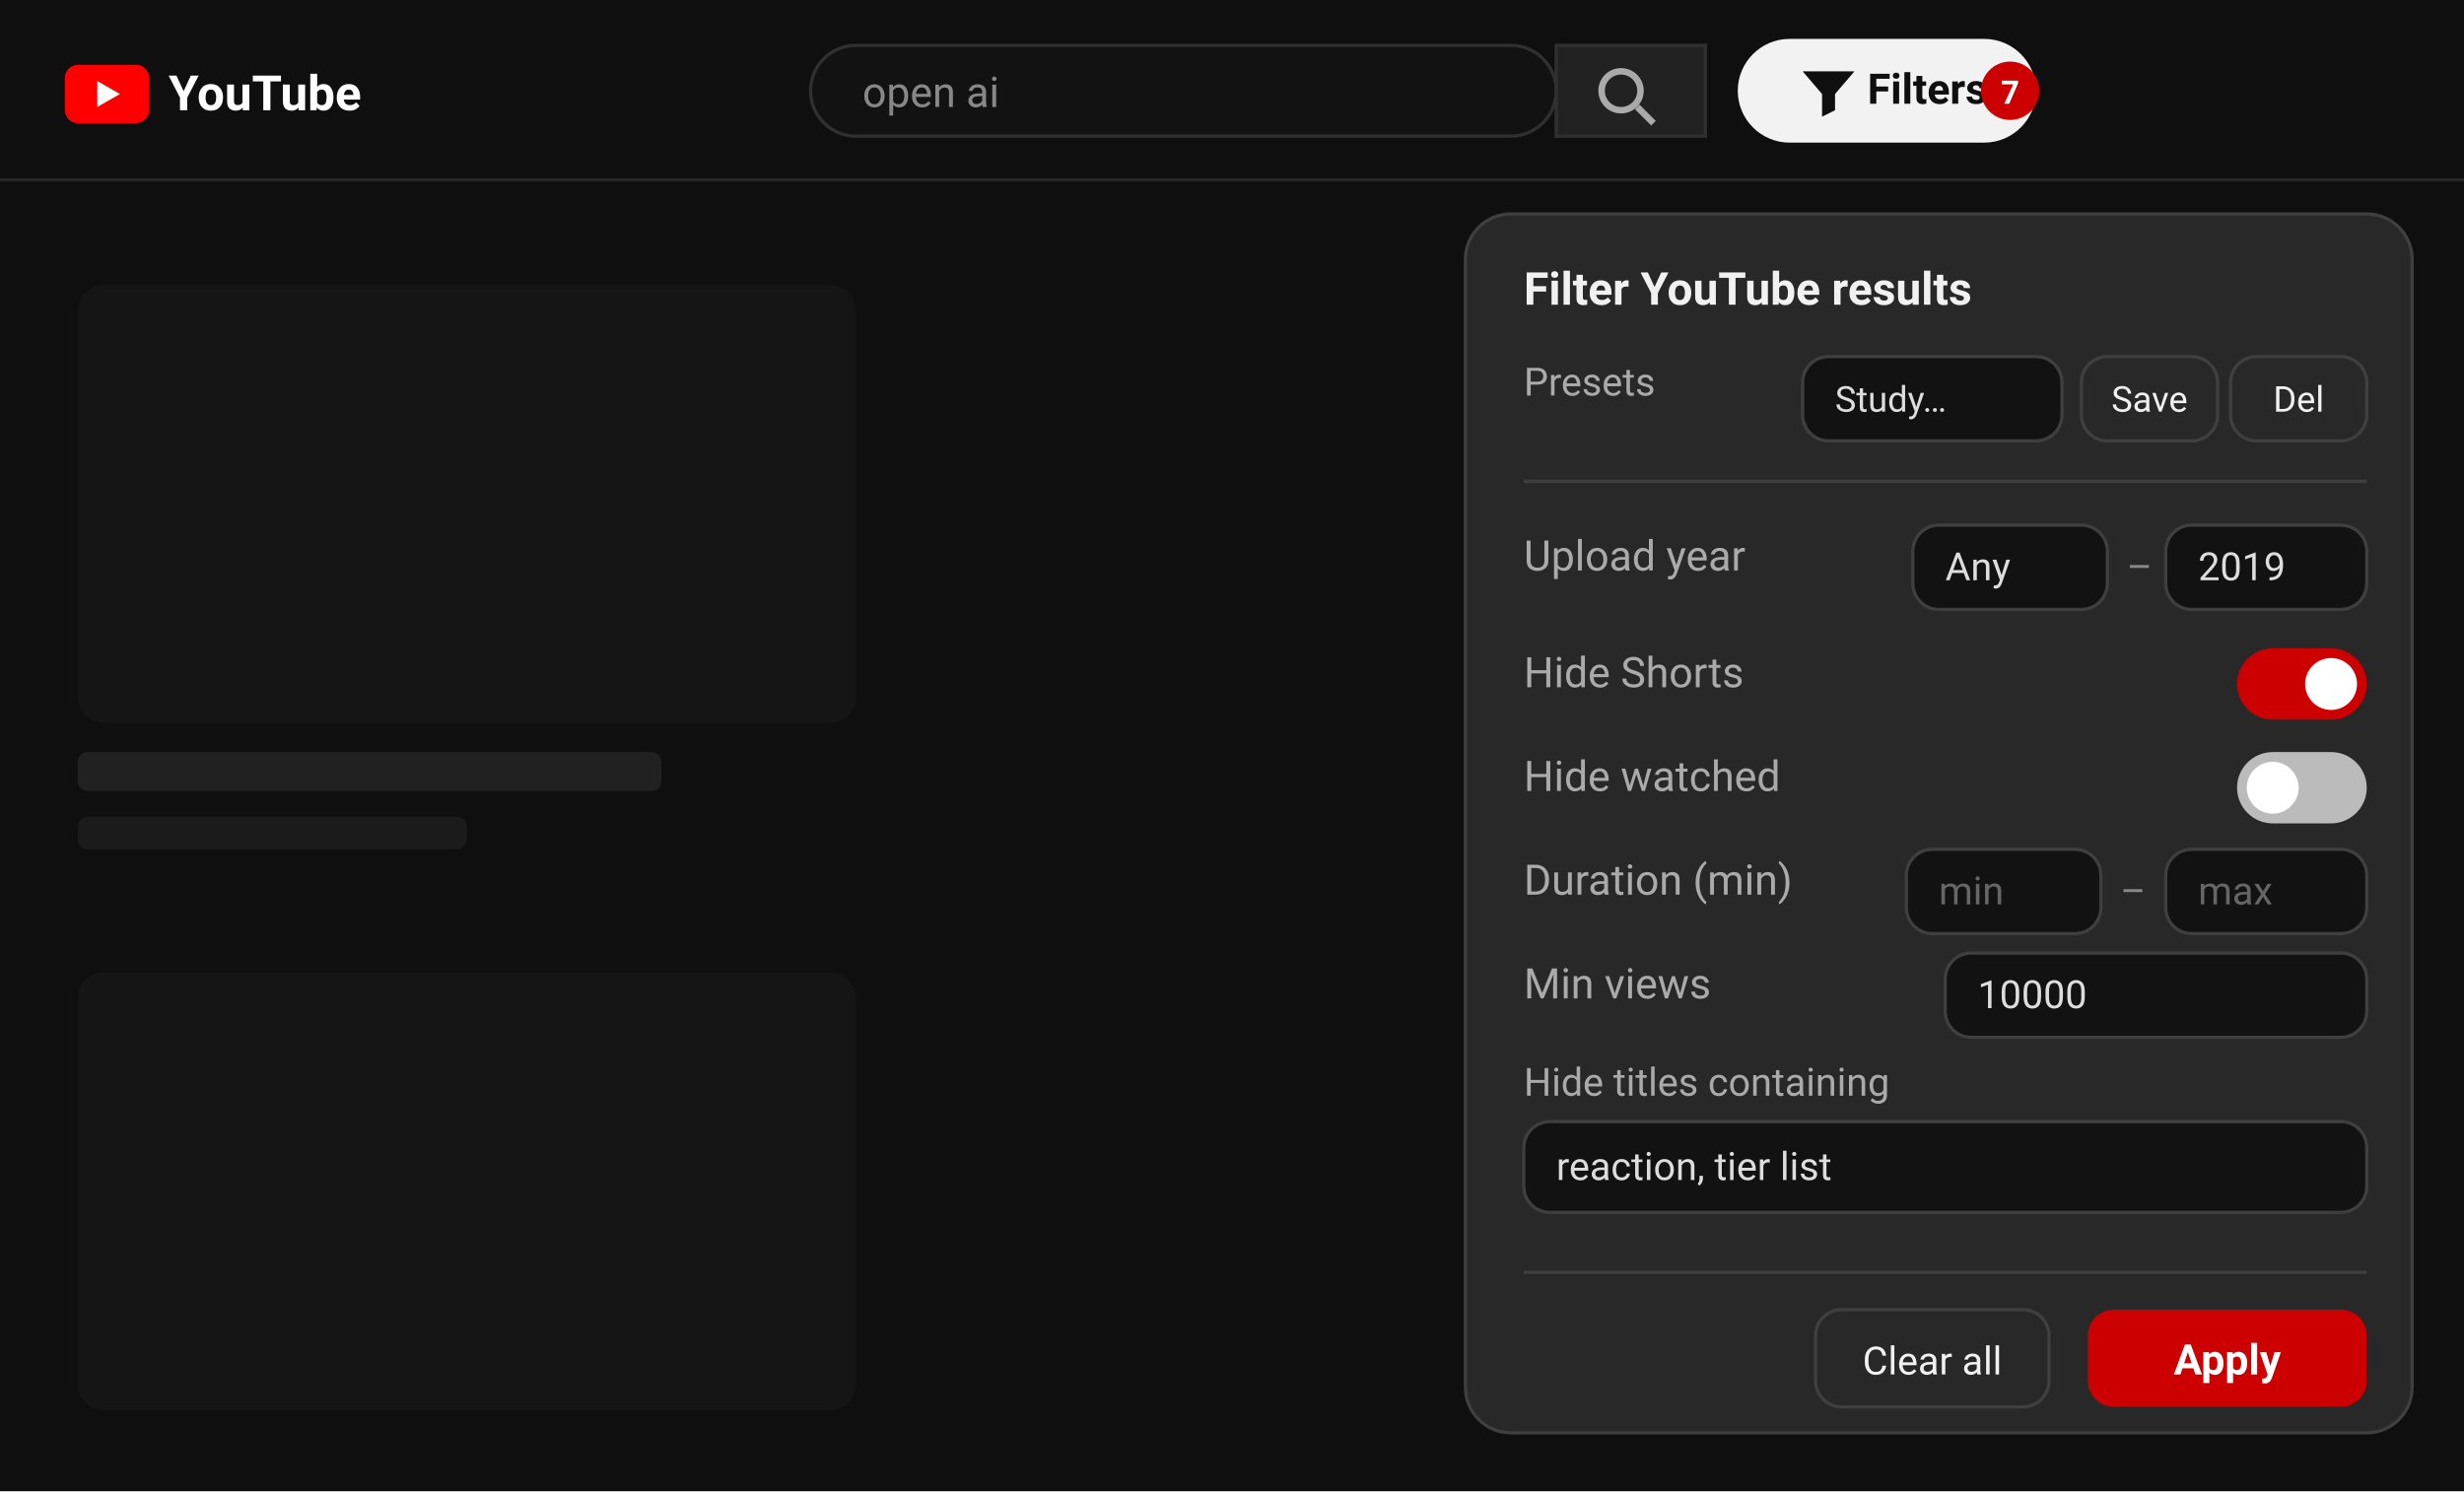
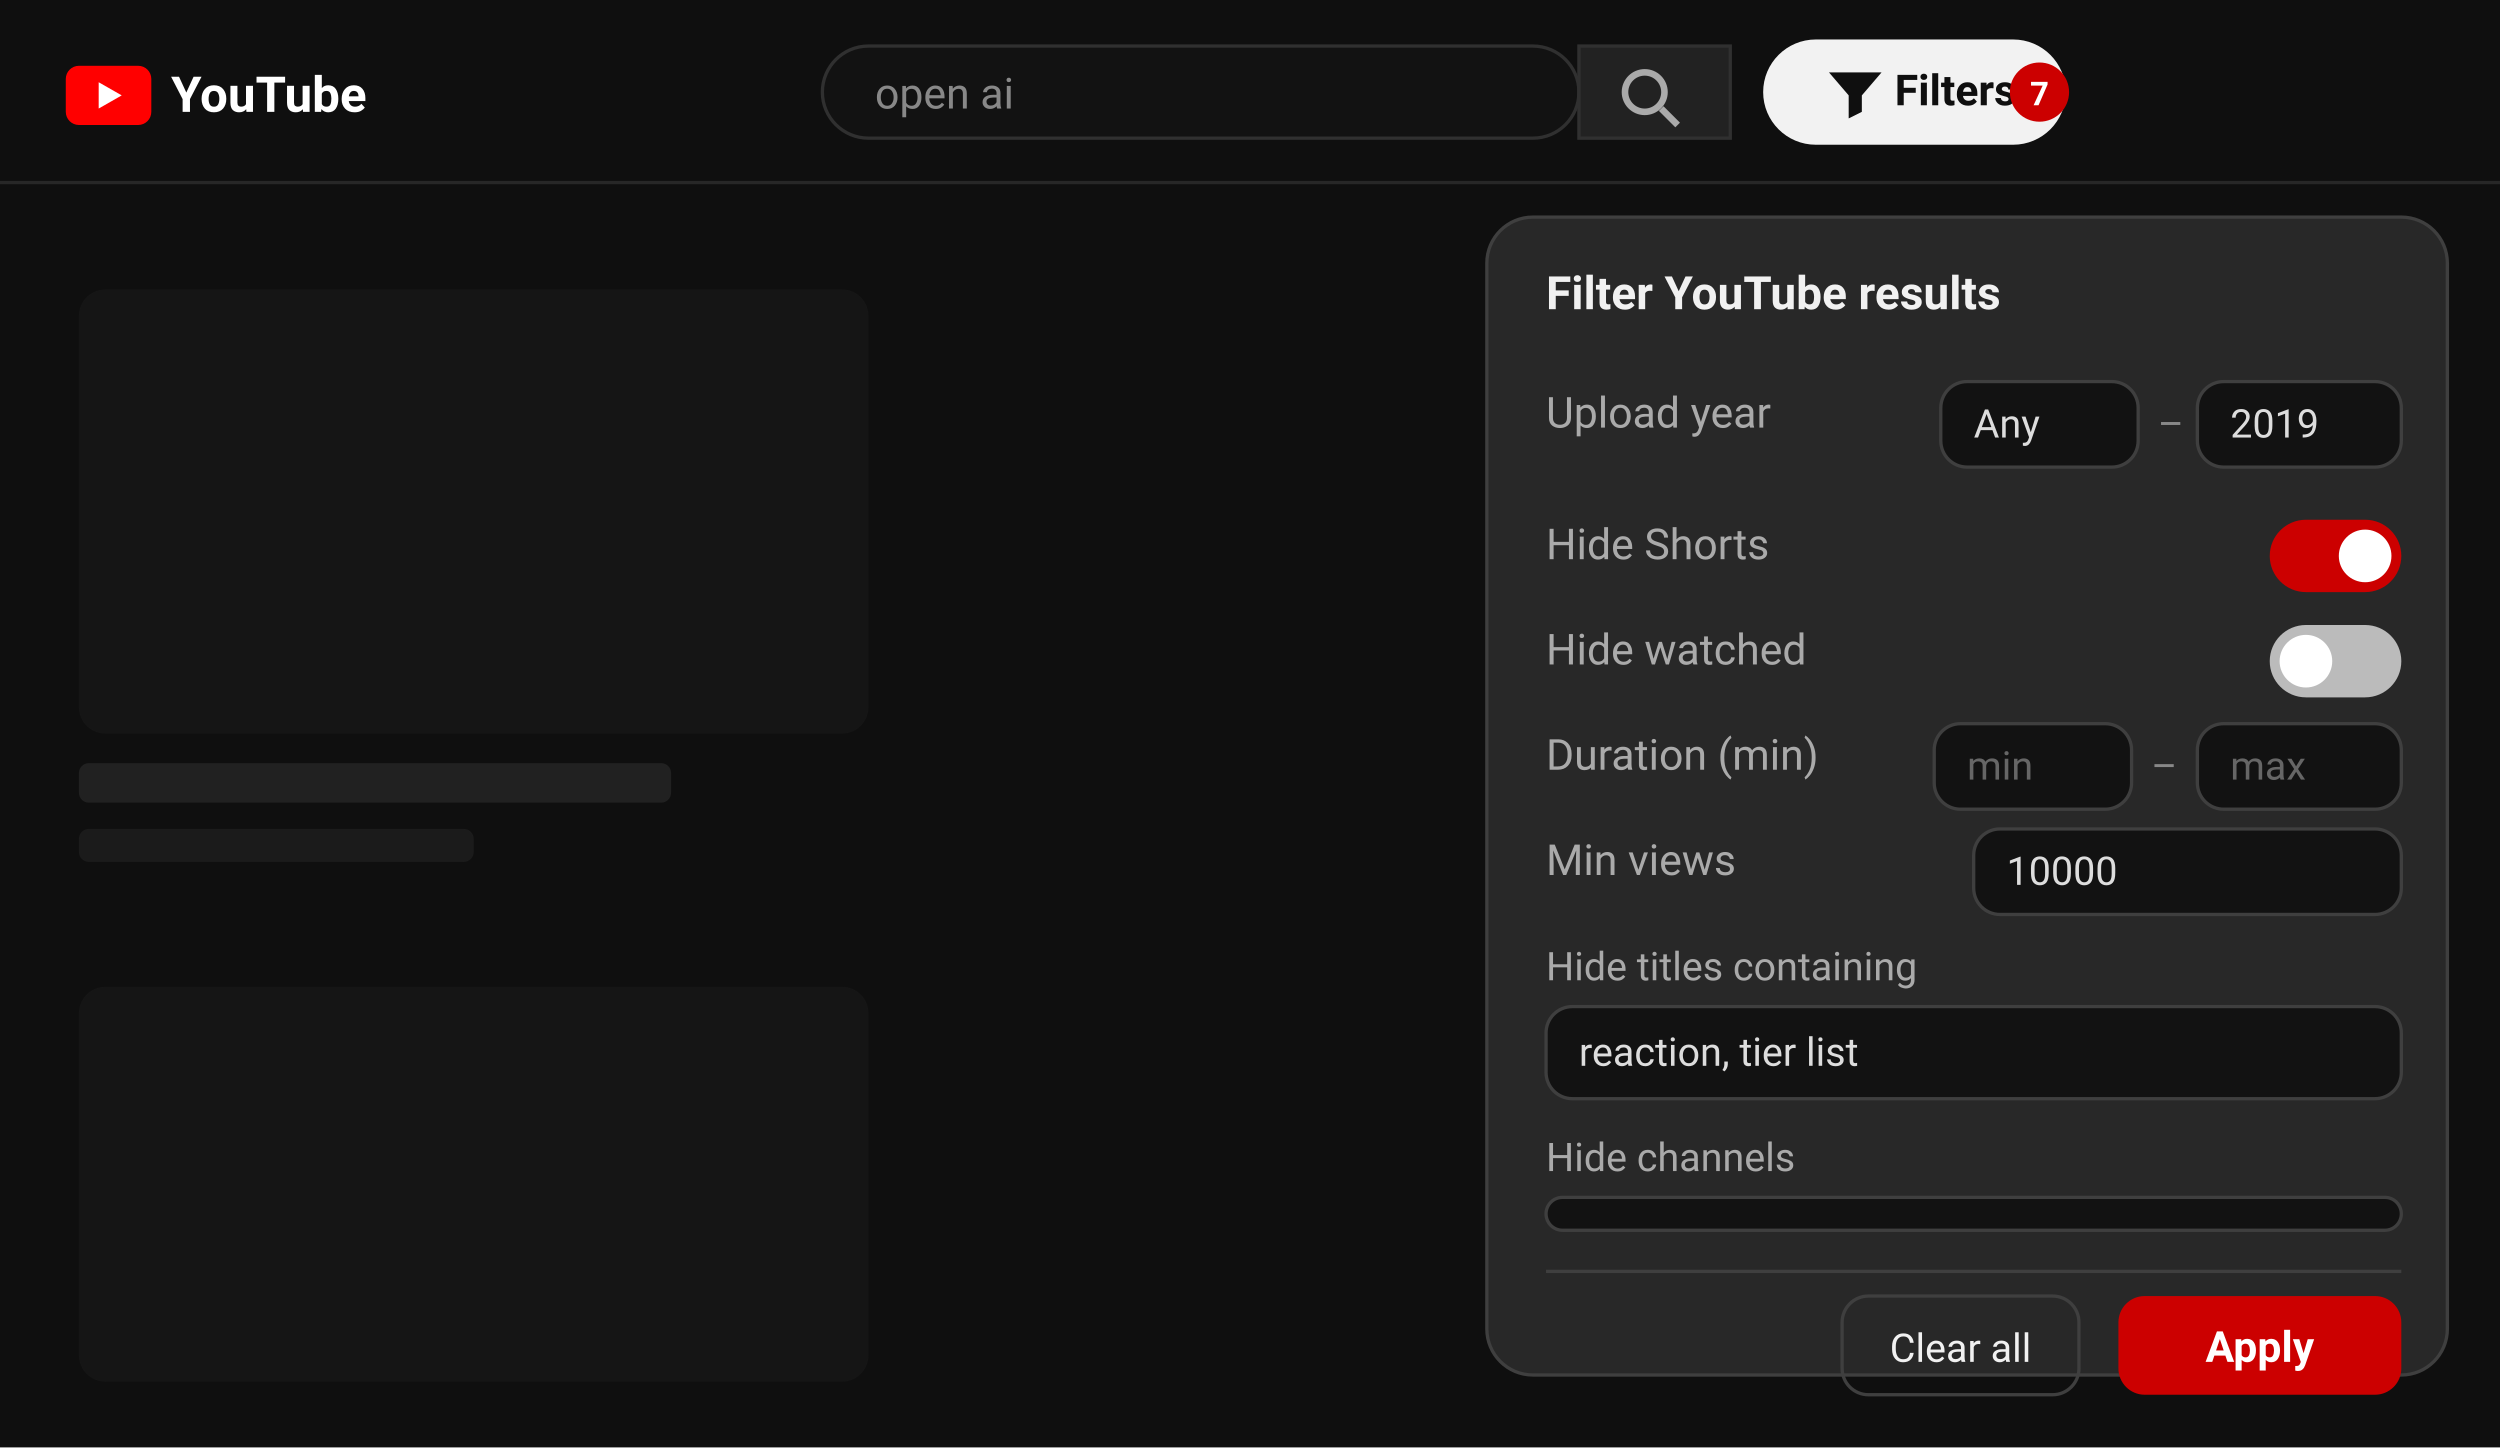
- <svg xmlns="http://www.w3.org/2000/svg" viewBox="0 0 760 460" font-family="Roboto, Arial, sans-serif">
-   <rect width="760" height="460" fill="#0f0f0f" />
+ <svg xmlns="http://www.w3.org/2000/svg" viewBox="0 0 760 440" font-family="Roboto, Arial, sans-serif">
+   <rect width="760" height="440" fill="#0f0f0f" />
  <rect x="0" y="0" width="760" height="56" fill="#0f0f0f" />
  <rect x="0" y="55" width="760" height="1" fill="#272727" />
  <rect x="20" y="20" width="26" height="18" rx="4" fill="#ff0000" />
  <polygon points="30,25 30,33 37,29" fill="#fff" />
  <text x="52" y="34" fill="#fff" font-size="15" font-weight="700">YouTube</text>
  <rect x="250" y="14" width="230" height="28" rx="14" fill="#121212" stroke="#303030" />
  <text x="266" y="33" fill="#888" font-size="13">open ai</text>
-   <rect x="480" y="14" width="46" height="28" rx="0" fill="#222" stroke="#303030" />
+   <rect x="480" y="14" width="46" height="28" fill="#222" stroke="#303030" />
  <circle cx="500" cy="28" r="6" fill="none" stroke="#aaa" stroke-width="2" />
  <line x1="505" y1="33" x2="510" y2="38" stroke="#aaa" stroke-width="2" />
  <rect x="536" y="12" width="92" height="32" rx="16" fill="#f2f2f2" />
  <path d="M556 22 h16 l-6 7 v5 l-4 2 v-7 z" fill="#0f0f0f" />
  <text x="576" y="32" fill="#0f0f0f" font-size="13" font-weight="600">Filters</text>
  <circle cx="620" cy="28" r="9" fill="#cc0000" />
  <text x="620" y="32" fill="#fff" font-size="10" font-weight="700" text-anchor="middle">7</text>
  <g>
-     <rect x="452" y="66" width="292" height="376" rx="14" fill="#282828" stroke="#3f3f3f" />
+     <rect x="452" y="66" width="292" height="352" rx="14" fill="#282828" stroke="#3f3f3f" />
    <text x="470" y="94" fill="#f1f1f1" font-size="14" font-weight="600">Filter YouTube results</text>
-     <text x="470" y="122" fill="#aaa" font-size="12">Presets</text>
-     <rect x="556" y="110" width="80" height="26" rx="8" fill="#121212" stroke="#3f3f3f" />
-     <text x="566" y="127" fill="#ddd" font-size="11">Study…</text>
-     <rect x="642" y="110" width="42" height="26" rx="8" fill="none" stroke="#3f3f3f" />
-     <text x="663" y="127" fill="#f1f1f1" font-size="11" text-anchor="middle">Save</text>
-     <rect x="688" y="110" width="42" height="26" rx="8" fill="none" stroke="#3f3f3f" />
-     <text x="709" y="127" fill="#f1f1f1" font-size="11" text-anchor="middle">Del</text>
-     <rect x="470" y="148" width="260" height="1" fill="#3f3f3f" />
-     <text x="470" y="176" fill="#aaa" font-size="13">Upload year</text>
-     <rect x="590" y="162" width="60" height="26" rx="8" fill="#121212" stroke="#3f3f3f" />
-     <text x="600" y="179" fill="#ddd" font-size="12">Any</text>
-     <text x="656" y="179" fill="#888" font-size="12">–</text>
-     <rect x="668" y="162" width="62" height="26" rx="8" fill="#121212" stroke="#3f3f3f" />
-     <text x="678" y="179" fill="#ddd" font-size="12">2019</text>
-     <text x="470" y="212" fill="#aaa" font-size="13">Hide Shorts</text>
-     <rect x="690" y="200" width="40" height="22" rx="11" fill="#cc0000" />
-     <circle cx="719" cy="211" r="8" fill="#fff" />
-     <text x="470" y="244" fill="#aaa" font-size="13">Hide watched</text>
-     <rect x="690" y="232" width="40" height="22" rx="11" fill="#bbb" />
-     <circle cx="701" cy="243" r="8" fill="#fff" />
-     <text x="470" y="276" fill="#aaa" font-size="13">Duration (min)</text>
-     <rect x="588" y="262" width="60" height="26" rx="8" fill="#121212" stroke="#3f3f3f" />
-     <text x="598" y="279" fill="#666" font-size="12">min</text>
-     <text x="654" y="279" fill="#888" font-size="12">–</text>
-     <rect x="668" y="262" width="62" height="26" rx="8" fill="#121212" stroke="#3f3f3f" />
-     <text x="678" y="279" fill="#666" font-size="12">max</text>
-     <text x="470" y="308" fill="#aaa" font-size="13">Min views</text>
-     <rect x="600" y="294" width="130" height="26" rx="8" fill="#121212" stroke="#3f3f3f" />
-     <text x="610" y="311" fill="#ddd" font-size="12">10000</text>
-     <text x="470" y="338" fill="#aaa" font-size="12">Hide titles containing</text>
-     <rect x="470" y="346" width="260" height="28" rx="8" fill="#121212" stroke="#3f3f3f" />
-     <text x="480" y="364" fill="#ddd" font-size="12">reaction, tier list</text>
-     <rect x="470" y="392" width="260" height="1" fill="#3f3f3f" />
-     <rect x="560" y="404" width="72" height="30" rx="8" fill="none" stroke="#3f3f3f" />
-     <text x="596" y="424" fill="#f1f1f1" font-size="12" text-anchor="middle">Clear all</text>
-     <rect x="644" y="404" width="86" height="30" rx="8" fill="#cc0000" />
-     <text x="687" y="424" fill="#fff" font-size="13" font-weight="600" text-anchor="middle">Apply</text>
+     <text x="470" y="130" fill="#aaa" font-size="13">Upload year</text>
+     <rect x="590" y="116" width="60" height="26" rx="8" fill="#121212" stroke="#3f3f3f" />
+     <text x="600" y="133" fill="#ddd" font-size="12">Any</text>
+     <text x="656" y="133" fill="#888" font-size="12">–</text>
+     <rect x="668" y="116" width="62" height="26" rx="8" fill="#121212" stroke="#3f3f3f" />
+     <text x="678" y="133" fill="#ddd" font-size="12">2019</text>
+     <text x="470" y="170" fill="#aaa" font-size="13">Hide Shorts</text>
+     <rect x="690" y="158" width="40" height="22" rx="11" fill="#cc0000" />
+     <circle cx="719" cy="169" r="8" fill="#fff" />
+     <text x="470" y="202" fill="#aaa" font-size="13">Hide watched</text>
+     <rect x="690" y="190" width="40" height="22" rx="11" fill="#bbb" />
+     <circle cx="701" cy="201" r="8" fill="#fff" />
+     <text x="470" y="234" fill="#aaa" font-size="13">Duration (min)</text>
+     <rect x="588" y="220" width="60" height="26" rx="8" fill="#121212" stroke="#3f3f3f" />
+     <text x="598" y="237" fill="#666" font-size="12">min</text>
+     <text x="654" y="237" fill="#888" font-size="12">–</text>
+     <rect x="668" y="220" width="62" height="26" rx="8" fill="#121212" stroke="#3f3f3f" />
+     <text x="678" y="237" fill="#666" font-size="12">max</text>
+     <text x="470" y="266" fill="#aaa" font-size="13">Min views</text>
+     <rect x="600" y="252" width="130" height="26" rx="8" fill="#121212" stroke="#3f3f3f" />
+     <text x="610" y="269" fill="#ddd" font-size="12">10000</text>
+     <text x="470" y="298" fill="#aaa" font-size="12">Hide titles containing</text>
+     <rect x="470" y="306" width="260" height="28" rx="8" fill="#121212" stroke="#3f3f3f" />
+     <text x="480" y="324" fill="#ddd" font-size="12">reaction, tier list</text>
+     <text x="470" y="356" fill="#aaa" font-size="12">Hide channels</text>
+     <rect x="470" y="364" width="260" height="10" rx="5" fill="#121212" stroke="#3f3f3f" />
+     <rect x="470" y="386" width="260" height="1" fill="#3f3f3f" />
+     <rect x="560" y="394" width="72" height="30" rx="8" fill="none" stroke="#3f3f3f" />
+     <text x="596" y="414" fill="#f1f1f1" font-size="12" text-anchor="middle">Clear all</text>
+     <rect x="644" y="394" width="86" height="30" rx="8" fill="#cc0000" />
+     <text x="687" y="414" fill="#fff" font-size="13" font-weight="600" text-anchor="middle">Apply</text>
  </g>
  <g opacity="0.5">
    <rect x="24" y="88" width="240" height="135" rx="8" fill="#1c1c1c" />
    <rect x="24" y="232" width="180" height="12" rx="3" fill="#333" />
    <rect x="24" y="252" width="120" height="10" rx="3" fill="#282828" />
-     <rect x="24" y="300" width="240" height="135" rx="8" fill="#1c1c1c" />
+     <rect x="24" y="300" width="240" height="120" rx="8" fill="#1c1c1c" />
  </g>
</svg>
